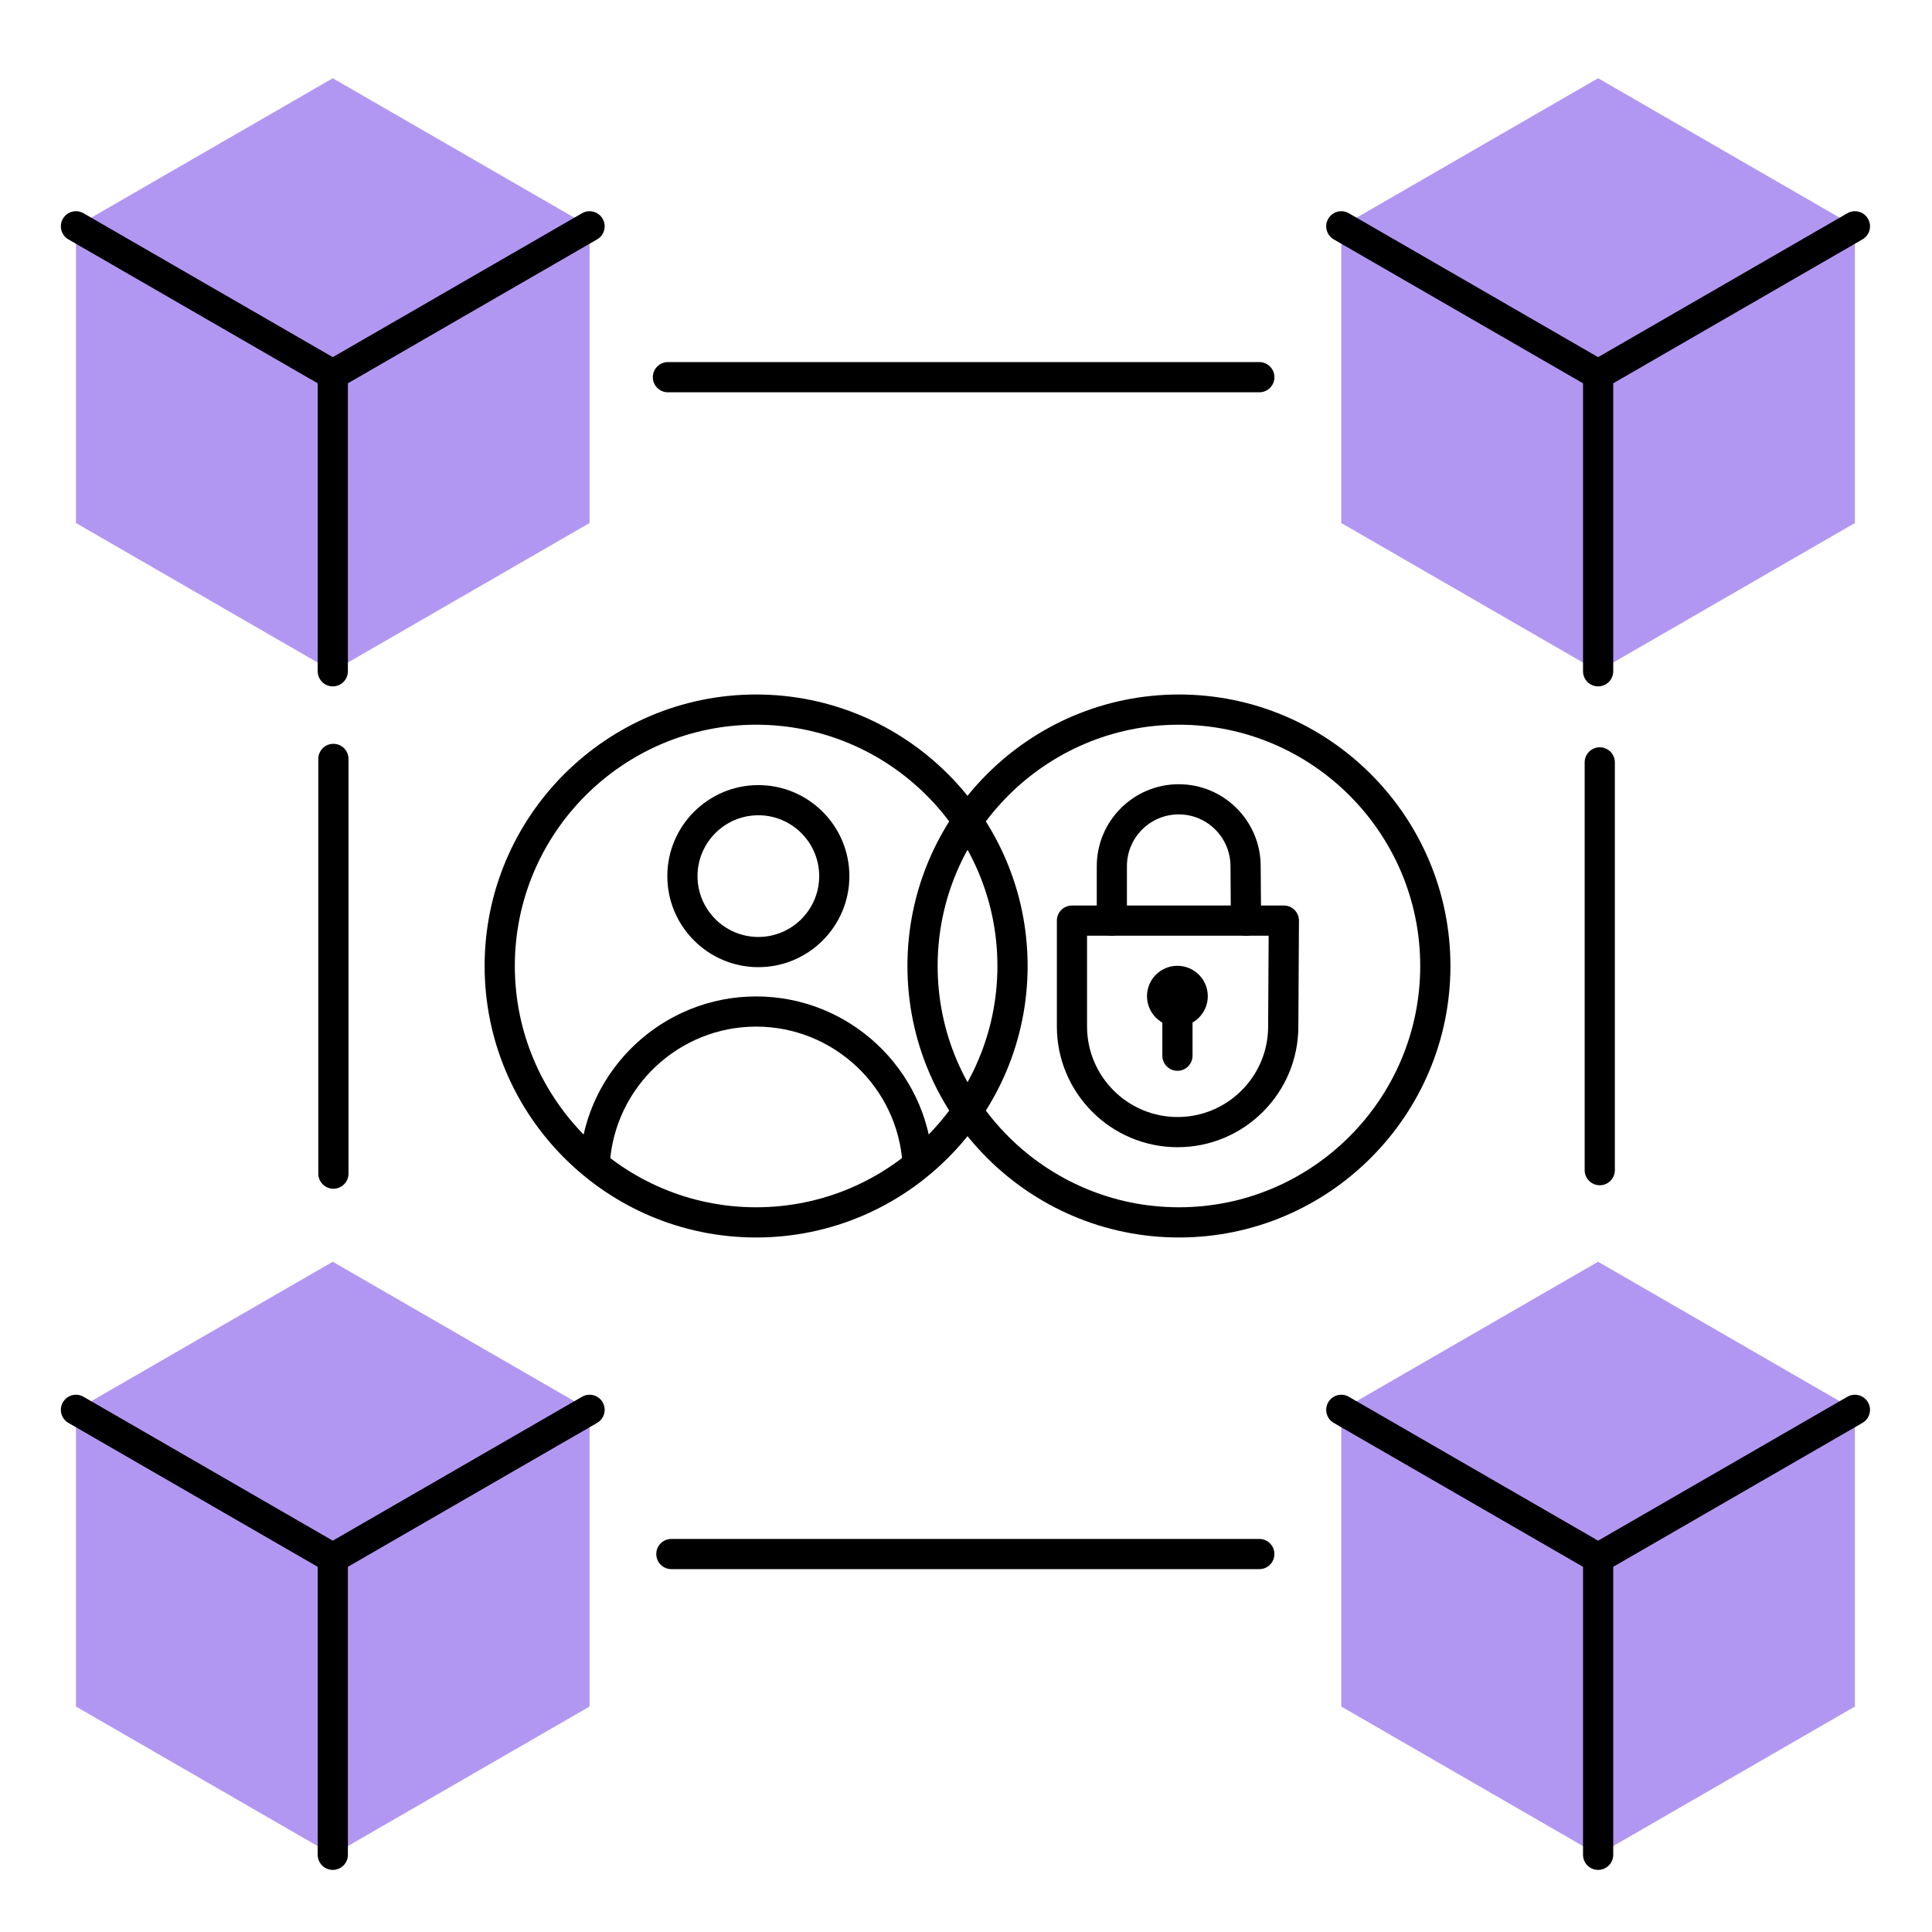
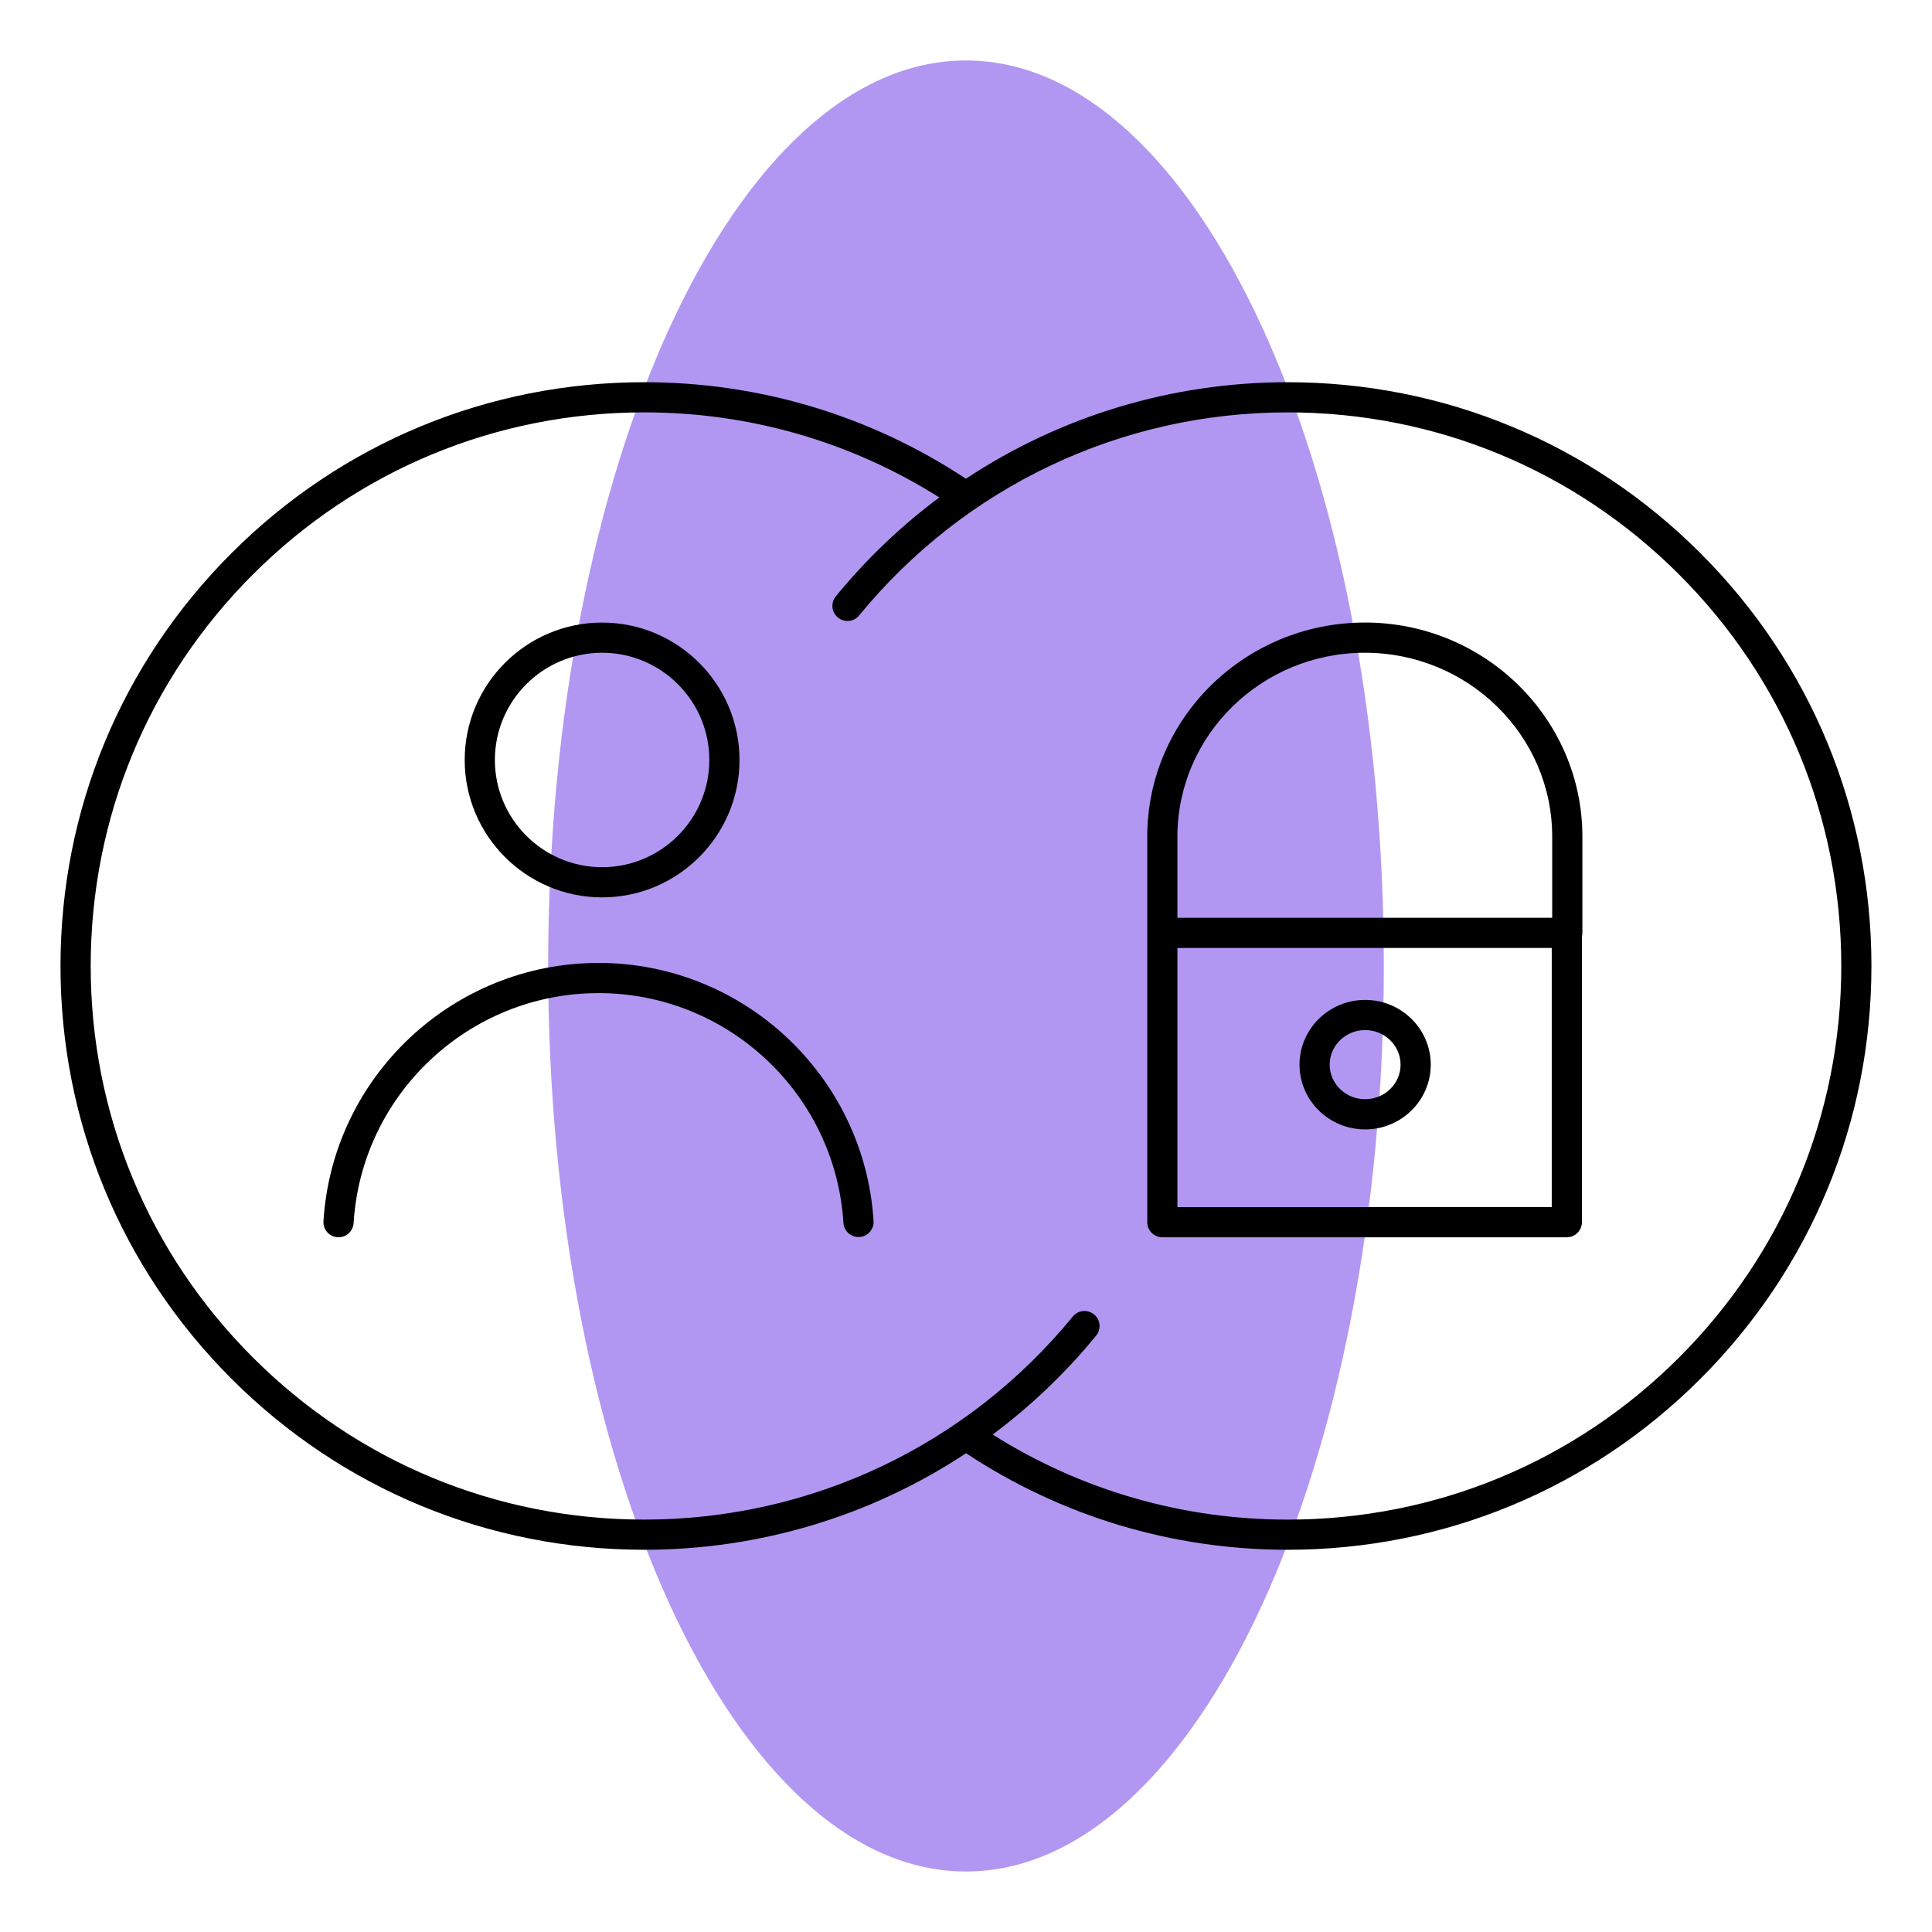
<svg xmlns="http://www.w3.org/2000/svg" width="125" height="125" viewBox="0 0 125 125" fill="none">
-   <path d="M38.144 33.839V14.654L21.529 5.062L4.914 14.654V33.839L21.529 43.431L38.144 33.839Z" fill="#B297F2" />
-   <path d="M21.529 25.212C21.36 25.212 21.191 25.168 21.041 25.081L4.426 15.488C3.959 15.218 3.799 14.621 4.069 14.154C4.339 13.687 4.936 13.527 5.403 13.797L21.53 23.107L37.657 13.797C38.124 13.527 38.721 13.688 38.991 14.154C39.261 14.621 39.101 15.218 38.634 15.488L22.019 25.081C21.867 25.168 21.699 25.212 21.531 25.212H21.529Z" fill="black" />
-   <path d="M21.532 44.409C20.993 44.409 20.555 43.972 20.555 43.431V24.247C20.555 23.708 20.991 23.27 21.532 23.27C22.072 23.27 22.509 23.706 22.509 24.247V43.431C22.509 43.97 22.072 44.409 21.532 44.409Z" fill="black" />
-   <path d="M120.011 33.839V14.654L103.396 5.062L86.781 14.654V33.839L103.396 43.431L120.011 33.839Z" fill="#B297F2" />
-   <path d="M103.396 25.212C103.228 25.212 103.058 25.168 102.908 25.081L86.293 15.488C85.826 15.218 85.666 14.621 85.936 14.154C86.206 13.687 86.803 13.527 87.27 13.797L103.397 23.107L119.524 13.797C119.991 13.527 120.588 13.688 120.858 14.154C121.128 14.621 120.968 15.218 120.501 15.488L103.886 25.081C103.735 25.168 103.567 25.212 103.398 25.212H103.396Z" fill="black" />
-   <path d="M103.399 44.409C102.86 44.409 102.422 43.972 102.422 43.431V24.247C102.422 23.708 102.859 23.27 103.399 23.27C103.939 23.27 104.376 23.706 104.376 24.247V43.431C104.376 43.97 103.939 44.409 103.399 44.409Z" fill="black" />
-   <path d="M38.144 110.412V91.227L21.529 81.635L4.914 91.227V110.412L21.529 120.005L38.144 110.412Z" fill="#B297F2" />
-   <path d="M21.529 101.785C21.36 101.785 21.191 101.741 21.041 101.654L4.426 92.061C3.959 91.791 3.799 91.195 4.069 90.728C4.339 90.26 4.936 90.1 5.403 90.371L21.53 99.681L37.657 90.371C38.124 90.1 38.721 90.26 38.991 90.728C39.261 91.195 39.101 91.791 38.634 92.061L22.019 101.654C21.867 101.741 21.699 101.785 21.531 101.785H21.529Z" fill="black" />
-   <path d="M21.532 120.982C20.993 120.982 20.555 120.545 20.555 120.005V100.82C20.555 100.281 20.991 99.843 21.532 99.843C22.072 99.843 22.509 100.28 22.509 100.82V120.005C22.509 120.544 22.072 120.982 21.532 120.982Z" fill="black" />
-   <path d="M120.011 110.412V91.227L103.396 81.635L86.781 91.227V110.412L103.396 120.005L120.011 110.412Z" fill="#B297F2" />
-   <path d="M103.396 101.785C103.228 101.785 103.058 101.741 102.908 101.654L86.293 92.061C85.826 91.791 85.666 91.195 85.936 90.728C86.206 90.26 86.803 90.1 87.27 90.371L103.397 99.681L119.524 90.371C119.991 90.1 120.588 90.26 120.858 90.728C121.128 91.195 120.968 91.791 120.501 92.061L103.886 101.654C103.735 101.741 103.567 101.785 103.398 101.785H103.396Z" fill="black" />
-   <path d="M103.399 120.982C102.86 120.982 102.422 120.545 102.422 120.005V100.82C102.422 100.281 102.859 99.843 103.399 99.843C103.939 99.843 104.376 100.28 104.376 100.82V120.005C104.376 120.544 103.939 120.982 103.399 120.982Z" fill="black" />
-   <path d="M48.921 80.065C39.235 80.065 31.355 72.186 31.355 62.499C31.355 52.813 39.235 44.934 48.921 44.934C58.607 44.934 66.487 52.813 66.487 62.499C66.487 72.186 58.607 80.065 48.921 80.065ZM48.921 46.888C40.313 46.888 33.309 53.891 33.309 62.499C33.309 71.108 40.313 78.111 48.921 78.111C57.53 78.111 64.533 71.108 64.533 62.499C64.533 53.891 57.53 46.888 48.921 46.888Z" fill="black" />
-   <path d="M76.277 80.065C66.591 80.065 58.711 72.186 58.711 62.499C58.711 52.813 66.591 44.934 76.277 44.934C85.963 44.934 93.843 52.813 93.843 62.499C93.843 72.186 85.963 80.065 76.277 80.065ZM76.277 46.888C67.668 46.888 60.665 53.891 60.665 62.499C60.665 71.108 67.668 78.111 76.277 78.111C84.885 78.111 91.888 71.108 91.888 62.499C91.888 53.891 84.885 46.888 76.277 46.888Z" fill="black" />
-   <path d="M81.478 25.381H43.215C42.676 25.381 42.238 24.944 42.238 24.404C42.238 23.864 42.675 23.427 43.215 23.427H81.478C82.017 23.427 82.455 23.864 82.455 24.404C82.455 24.944 82.018 25.381 81.478 25.381Z" fill="black" />
-   <path d="M81.476 101.523H43.438C42.899 101.523 42.461 101.087 42.461 100.546C42.461 100.006 42.898 99.569 43.438 99.569H81.476C82.015 99.569 82.453 100.006 82.453 100.546C82.453 101.087 82.016 101.523 81.476 101.523Z" fill="black" />
-   <path d="M103.504 76.686C102.966 76.686 102.527 76.249 102.527 75.709V49.327C102.527 48.788 102.964 48.35 103.504 48.35C104.045 48.35 104.481 48.786 104.481 49.327V75.709C104.481 76.248 104.045 76.686 103.504 76.686Z" fill="black" />
-   <path d="M21.571 76.911C21.032 76.911 20.594 76.474 20.594 75.934V49.102C20.594 48.563 21.031 48.125 21.571 48.125C22.111 48.125 22.548 48.562 22.548 49.102V75.934C22.548 76.472 22.111 76.911 21.571 76.911Z" fill="black" />
-   <path d="M38.481 76.23C38.461 76.23 38.441 76.23 38.421 76.229C37.882 76.196 37.473 75.733 37.506 75.194C37.878 69.18 42.894 64.469 48.924 64.469C54.954 64.469 59.965 69.175 60.343 75.183C60.377 75.722 59.968 76.185 59.429 76.219C58.892 76.252 58.427 75.844 58.393 75.306C58.08 70.324 53.921 66.421 48.924 66.421C43.927 66.421 39.763 70.328 39.454 75.314C39.423 75.832 38.993 76.23 38.48 76.23H38.481Z" fill="black" />
-   <path d="M49.066 62.575C45.818 62.575 43.176 59.934 43.176 56.686C43.176 53.438 45.818 50.796 49.066 50.796C52.313 50.796 54.955 53.438 54.955 56.686C54.955 59.934 52.313 62.575 49.066 62.575ZM49.066 52.747C46.895 52.747 45.129 54.514 45.129 56.684C45.129 58.855 46.895 60.621 49.066 60.621C51.236 60.621 53.002 58.855 53.002 56.684C53.002 54.514 51.236 52.747 49.066 52.747Z" fill="black" />
-   <path d="M76.19 74.224C71.882 74.224 68.379 70.719 68.379 66.413V59.564C68.379 59.025 68.816 58.587 69.356 58.587H83.066C83.326 58.587 83.576 58.69 83.759 58.875C83.942 59.06 84.044 59.309 84.043 59.569L84.003 66.415C84.002 70.722 80.497 74.224 76.192 74.224H76.19ZM70.332 60.541V66.413C70.332 69.643 72.96 72.271 76.19 72.271C79.42 72.271 82.048 69.643 82.048 66.413V66.407L82.082 60.541H70.332Z" fill="black" />
-   <path d="M71.938 60.541C71.399 60.541 70.961 60.104 70.961 59.564V56.042C70.961 53.118 73.339 50.739 76.264 50.739C79.188 50.739 81.566 53.118 81.566 56.042L81.593 59.556C81.597 60.095 81.162 60.536 80.622 60.54C80.081 60.547 79.642 60.11 79.638 59.57L79.612 56.047C79.612 54.194 78.11 52.691 76.262 52.691C74.414 52.691 72.912 54.193 72.912 56.041V59.563C72.912 60.102 72.475 60.54 71.935 60.54L71.938 60.541Z" fill="black" />
-   <path d="M76.177 66.42C77.263 66.42 78.144 65.54 78.144 64.454C78.144 63.368 77.263 62.487 76.177 62.487C75.091 62.487 74.211 63.368 74.211 64.454C74.211 65.54 75.091 66.42 76.177 66.42Z" fill="black" />
-   <path d="M76.18 69.281C75.641 69.281 75.203 68.844 75.203 68.303V64.86C75.203 64.321 75.64 63.883 76.18 63.883C76.72 63.883 77.157 64.32 77.157 64.86V68.303C77.157 68.842 76.72 69.281 76.18 69.281Z" fill="black" />
+   <path d="M62.499 121.086C77.43 121.086 89.533 94.856 89.533 62.499C89.533 30.142 77.43 3.912 62.499 3.912C47.569 3.912 35.465 30.142 35.465 62.499C35.465 94.856 47.569 121.086 62.499 121.086Z" fill="#B297F2" />
+   <path d="M88.303 40.279C80.541 40.279 74.227 46.492 74.227 54.129V79.075C74.227 79.613 74.663 80.052 75.204 80.052H101.374C101.913 80.052 102.351 79.615 102.351 79.075V60.588C102.369 60.514 102.38 60.435 102.38 60.354V54.128C102.38 46.491 96.066 40.277 88.303 40.277V40.279ZM100.397 78.099H76.179V61.332H100.397V78.099ZM100.426 59.38H76.179V54.131C76.179 47.57 81.618 42.233 88.303 42.233C94.988 42.233 100.427 47.57 100.427 54.131V59.38H100.426Z" fill="black" />
+   <path d="M88.324 73.073C90.665 73.073 92.57 71.193 92.57 68.884C92.57 66.574 90.665 64.694 88.324 64.694C85.983 64.694 84.078 66.574 84.078 68.884C84.078 71.193 85.983 73.073 88.324 73.073ZM88.324 66.646C89.588 66.646 90.617 67.649 90.617 68.882C90.617 70.115 89.589 71.119 88.324 71.119C87.059 71.119 86.031 70.115 86.031 68.882C86.031 67.649 87.059 66.646 88.324 66.646Z" fill="black" />
+   <path d="M38.724 62.301C29.324 62.301 21.508 69.643 20.928 79.015C20.895 79.554 21.304 80.017 21.843 80.05C21.863 80.05 21.884 80.052 21.903 80.052C22.415 80.052 22.845 79.653 22.878 79.135C23.393 70.791 30.353 64.254 38.724 64.254C47.094 64.254 54.046 70.784 54.57 79.12C54.603 79.659 55.067 80.065 55.606 80.034C56.145 80.001 56.553 79.536 56.52 78.997C55.932 69.634 48.116 62.3 38.725 62.3L38.724 62.301Z" fill="black" />
+   <path d="M38.956 58.06C43.858 58.06 47.846 54.072 47.846 49.17C47.846 44.268 43.858 40.28 38.956 40.28C34.054 40.28 30.066 44.268 30.066 49.17C30.066 54.072 34.054 58.06 38.956 58.06ZM38.956 42.233C42.782 42.233 45.893 45.344 45.893 49.17C45.893 52.995 42.782 56.107 38.956 56.107C35.131 56.107 32.019 52.995 32.019 49.17C32.019 45.344 35.131 42.233 38.956 42.233Z" fill="black" />
+   <path d="M110.02 35.791C102.886 28.657 93.401 24.729 83.312 24.729C75.799 24.729 68.596 26.936 62.494 30.974C56.315 26.887 49.134 24.729 41.685 24.729C31.596 24.729 22.111 28.657 14.977 35.791C7.843 42.925 3.914 52.41 3.914 62.499C3.914 72.588 7.843 82.073 14.977 89.207C22.111 96.341 31.596 100.27 41.685 100.27C49.199 100.27 56.401 98.062 62.502 94.024C68.682 98.112 75.862 100.27 83.311 100.27C93.399 100.27 102.884 96.341 110.018 89.207C117.153 82.073 121.081 72.588 121.081 62.499C121.081 52.41 117.153 42.925 110.018 35.791H110.02ZM108.639 87.827C101.874 94.592 92.879 98.318 83.312 98.318C76.507 98.318 69.937 96.419 64.226 92.814C66.681 90.984 68.932 88.844 70.921 86.416C71.263 85.999 71.202 85.384 70.784 85.042C70.367 84.701 69.752 84.761 69.411 85.179C62.571 93.528 52.466 98.317 41.686 98.317C32.118 98.317 23.124 94.591 16.359 87.826C9.594 81.061 5.868 72.067 5.868 62.499C5.868 52.931 9.594 43.937 16.359 37.172C23.124 30.407 32.118 26.681 41.686 26.681C48.492 26.681 55.062 28.58 60.772 32.184C58.316 34.014 56.066 36.154 54.077 38.582C53.736 38.999 53.796 39.614 54.214 39.956C54.631 40.297 55.246 40.237 55.587 39.819C62.427 31.47 72.532 26.681 83.312 26.681C92.88 26.681 101.874 30.407 108.639 37.172C115.404 43.937 119.13 52.933 119.13 62.499C119.13 72.065 115.404 81.061 108.639 87.826V87.827Z" fill="black" />
</svg>
